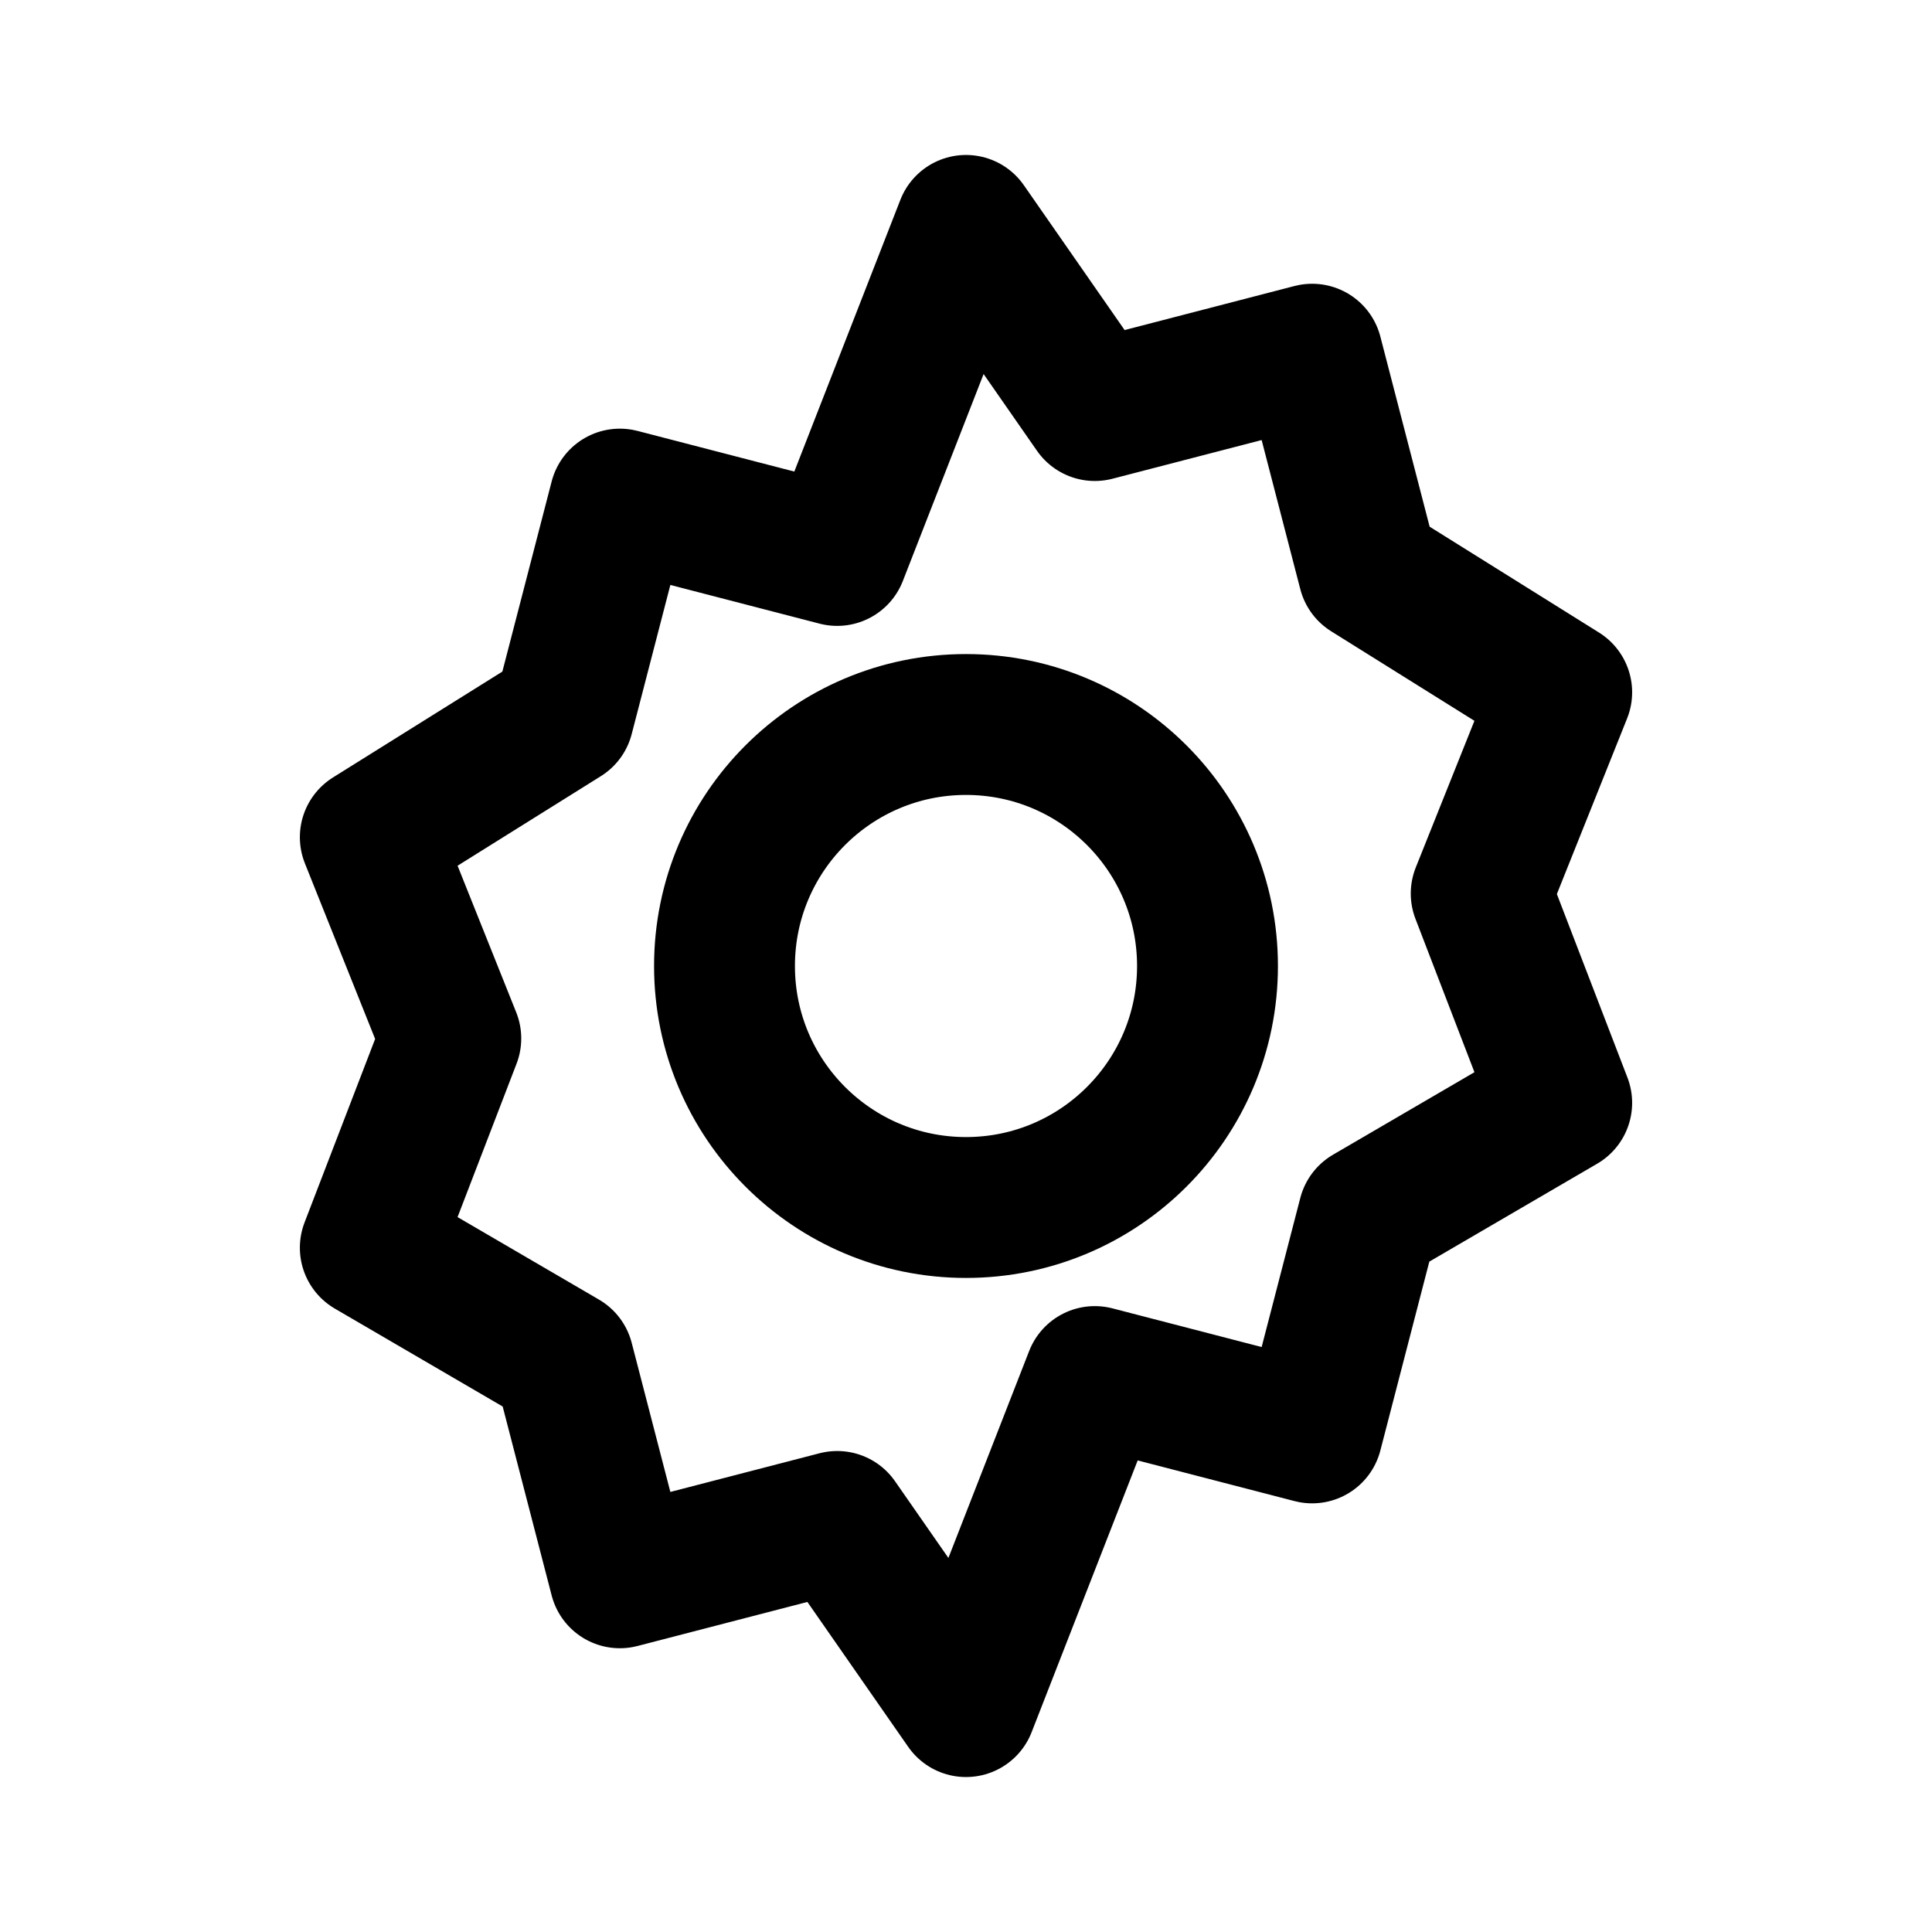
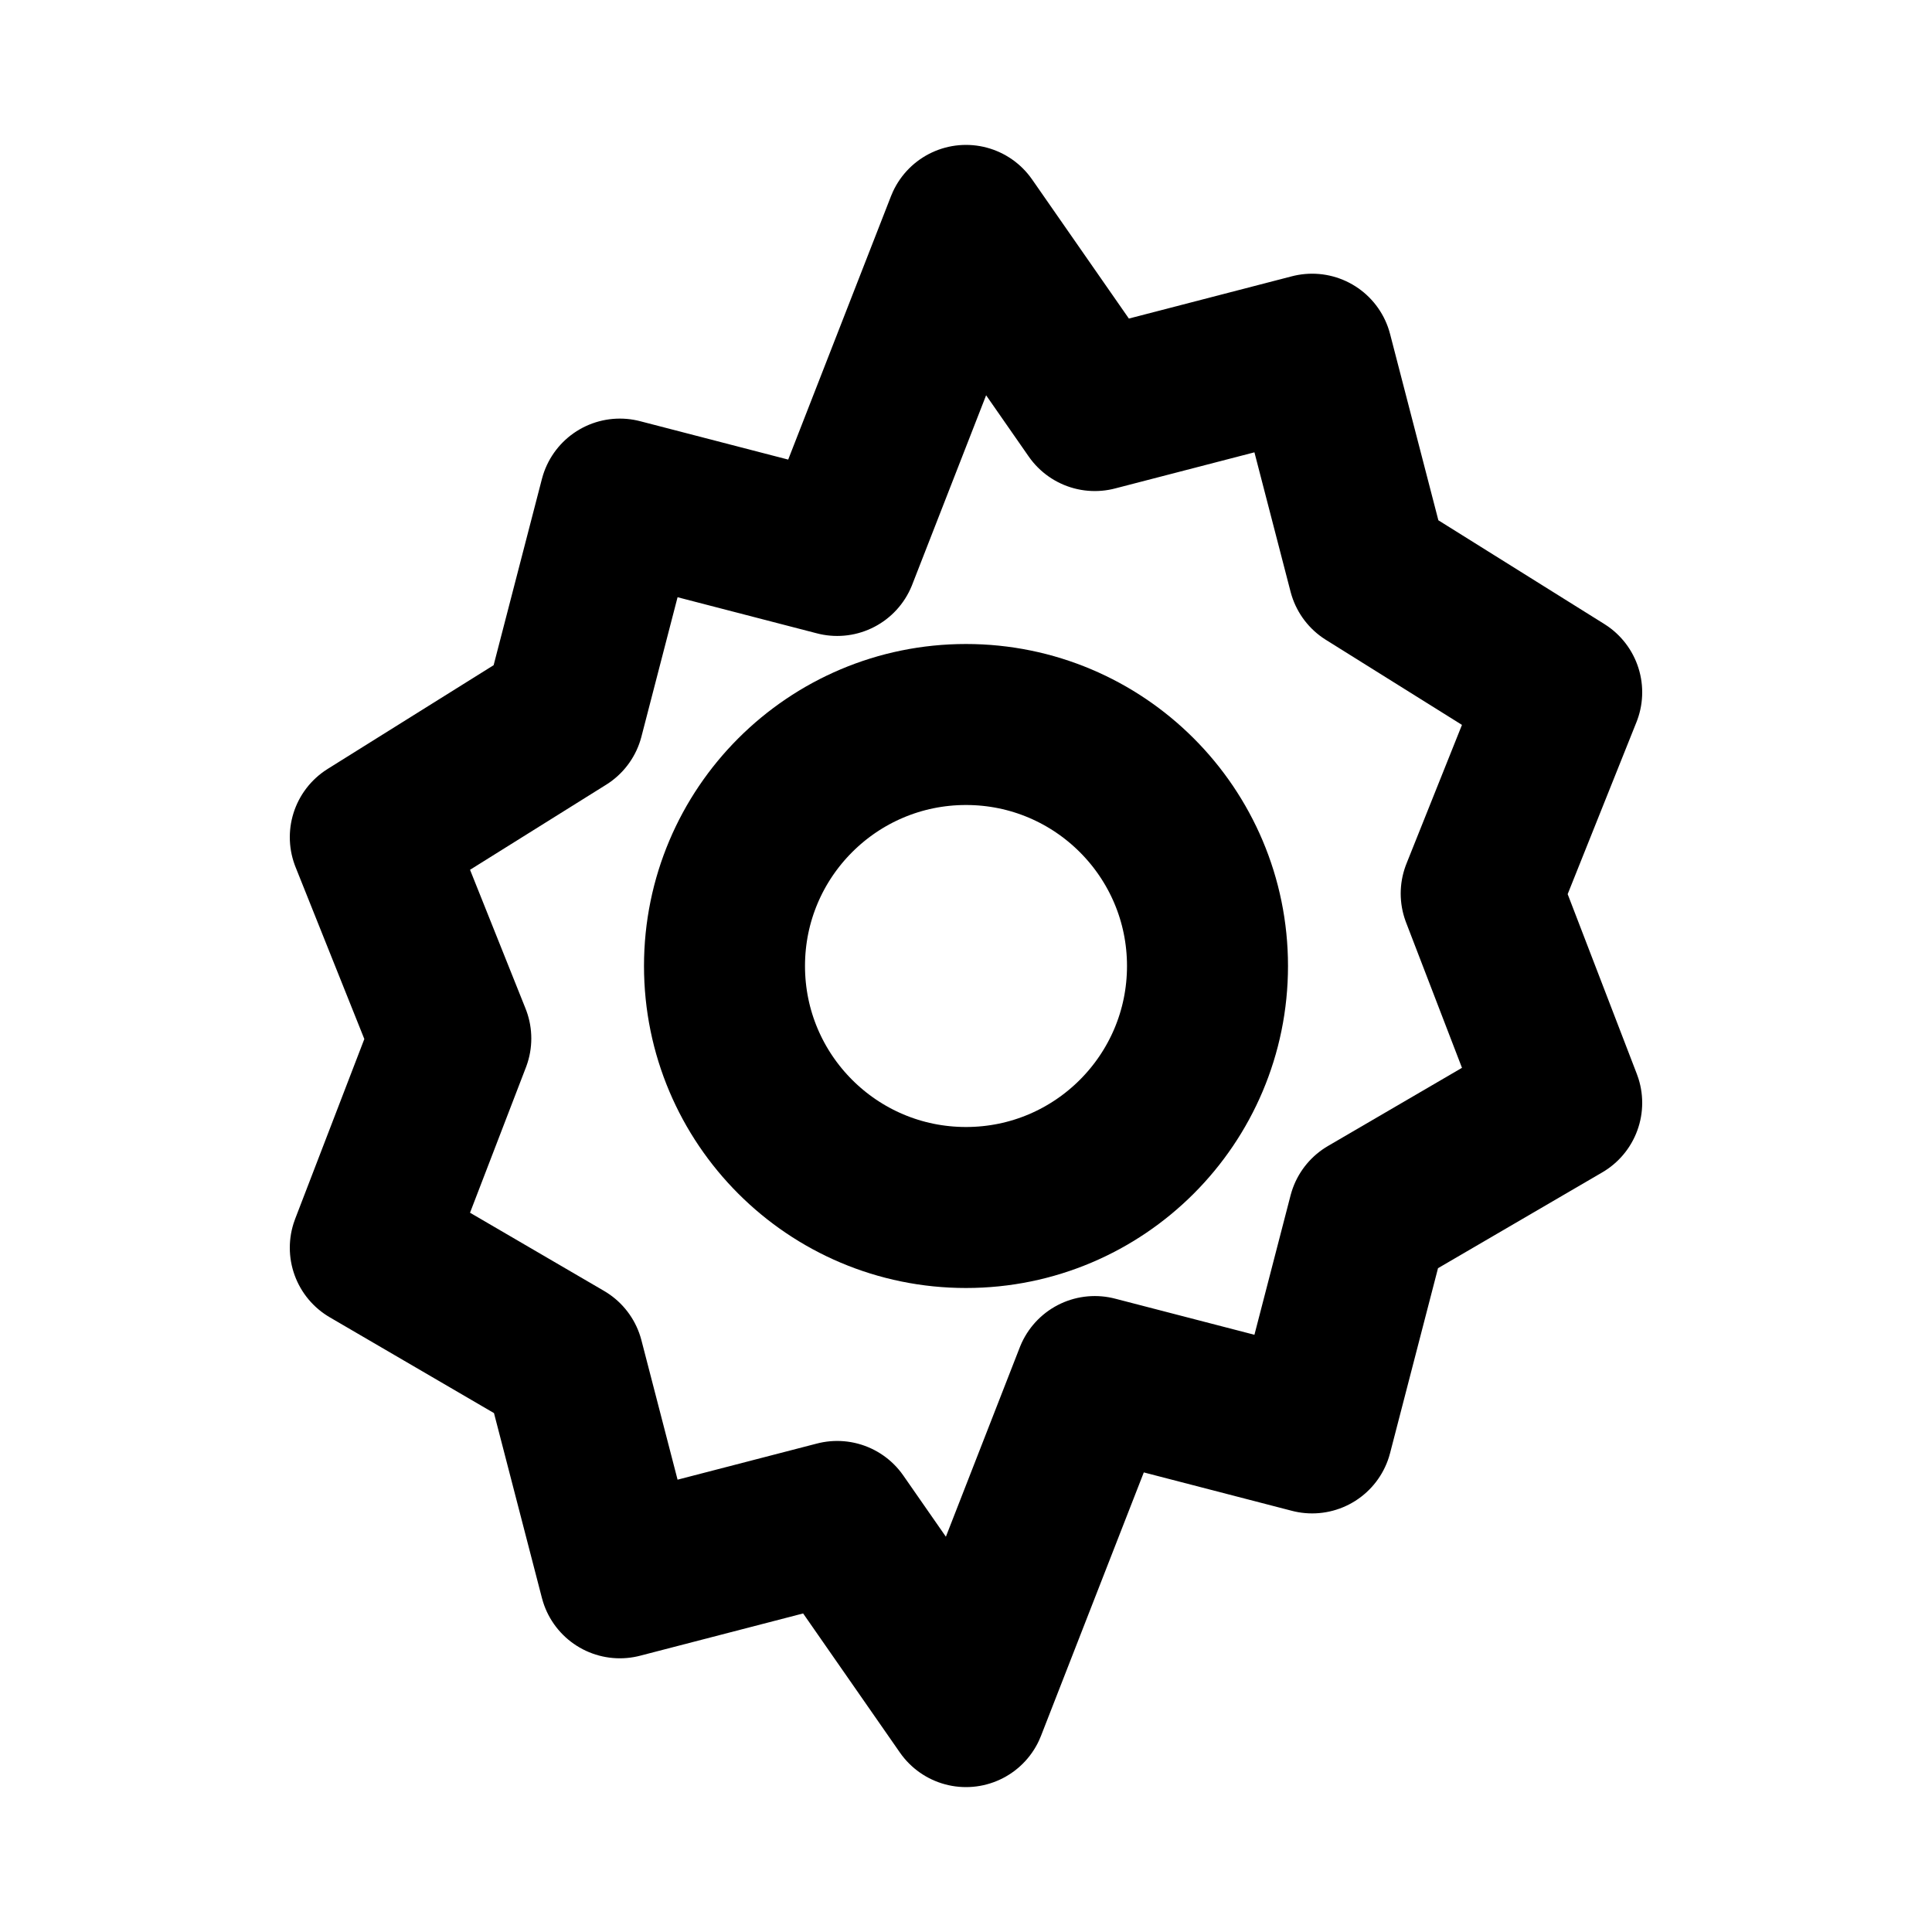
- <svg xmlns="http://www.w3.org/2000/svg" viewBox="0 0 24 24" fill="none" stroke="#000" stroke-width="1.75" stroke-linecap="round" stroke-linejoin="round">
+ <svg xmlns="http://www.w3.org/2000/svg" viewBox="0 0 24 24" fill="none" stroke="#000" stroke-width="2" stroke-linecap="round" stroke-linejoin="round">
  <circle cx="12" cy="12" r="3" />
  <path d="M12 2.8l1.6 2.3 2.7-.7.7 2.7 2.4 1.5-1 2.5 1 2.6-2.4 1.4-.7 2.7-2.7-.7L12 21.2l-1.6-2.3-2.7.7-.7-2.7-2.4-1.4 1-2.6-1-2.5 2.4-1.5.7-2.7 2.7.7z" />
</svg>
